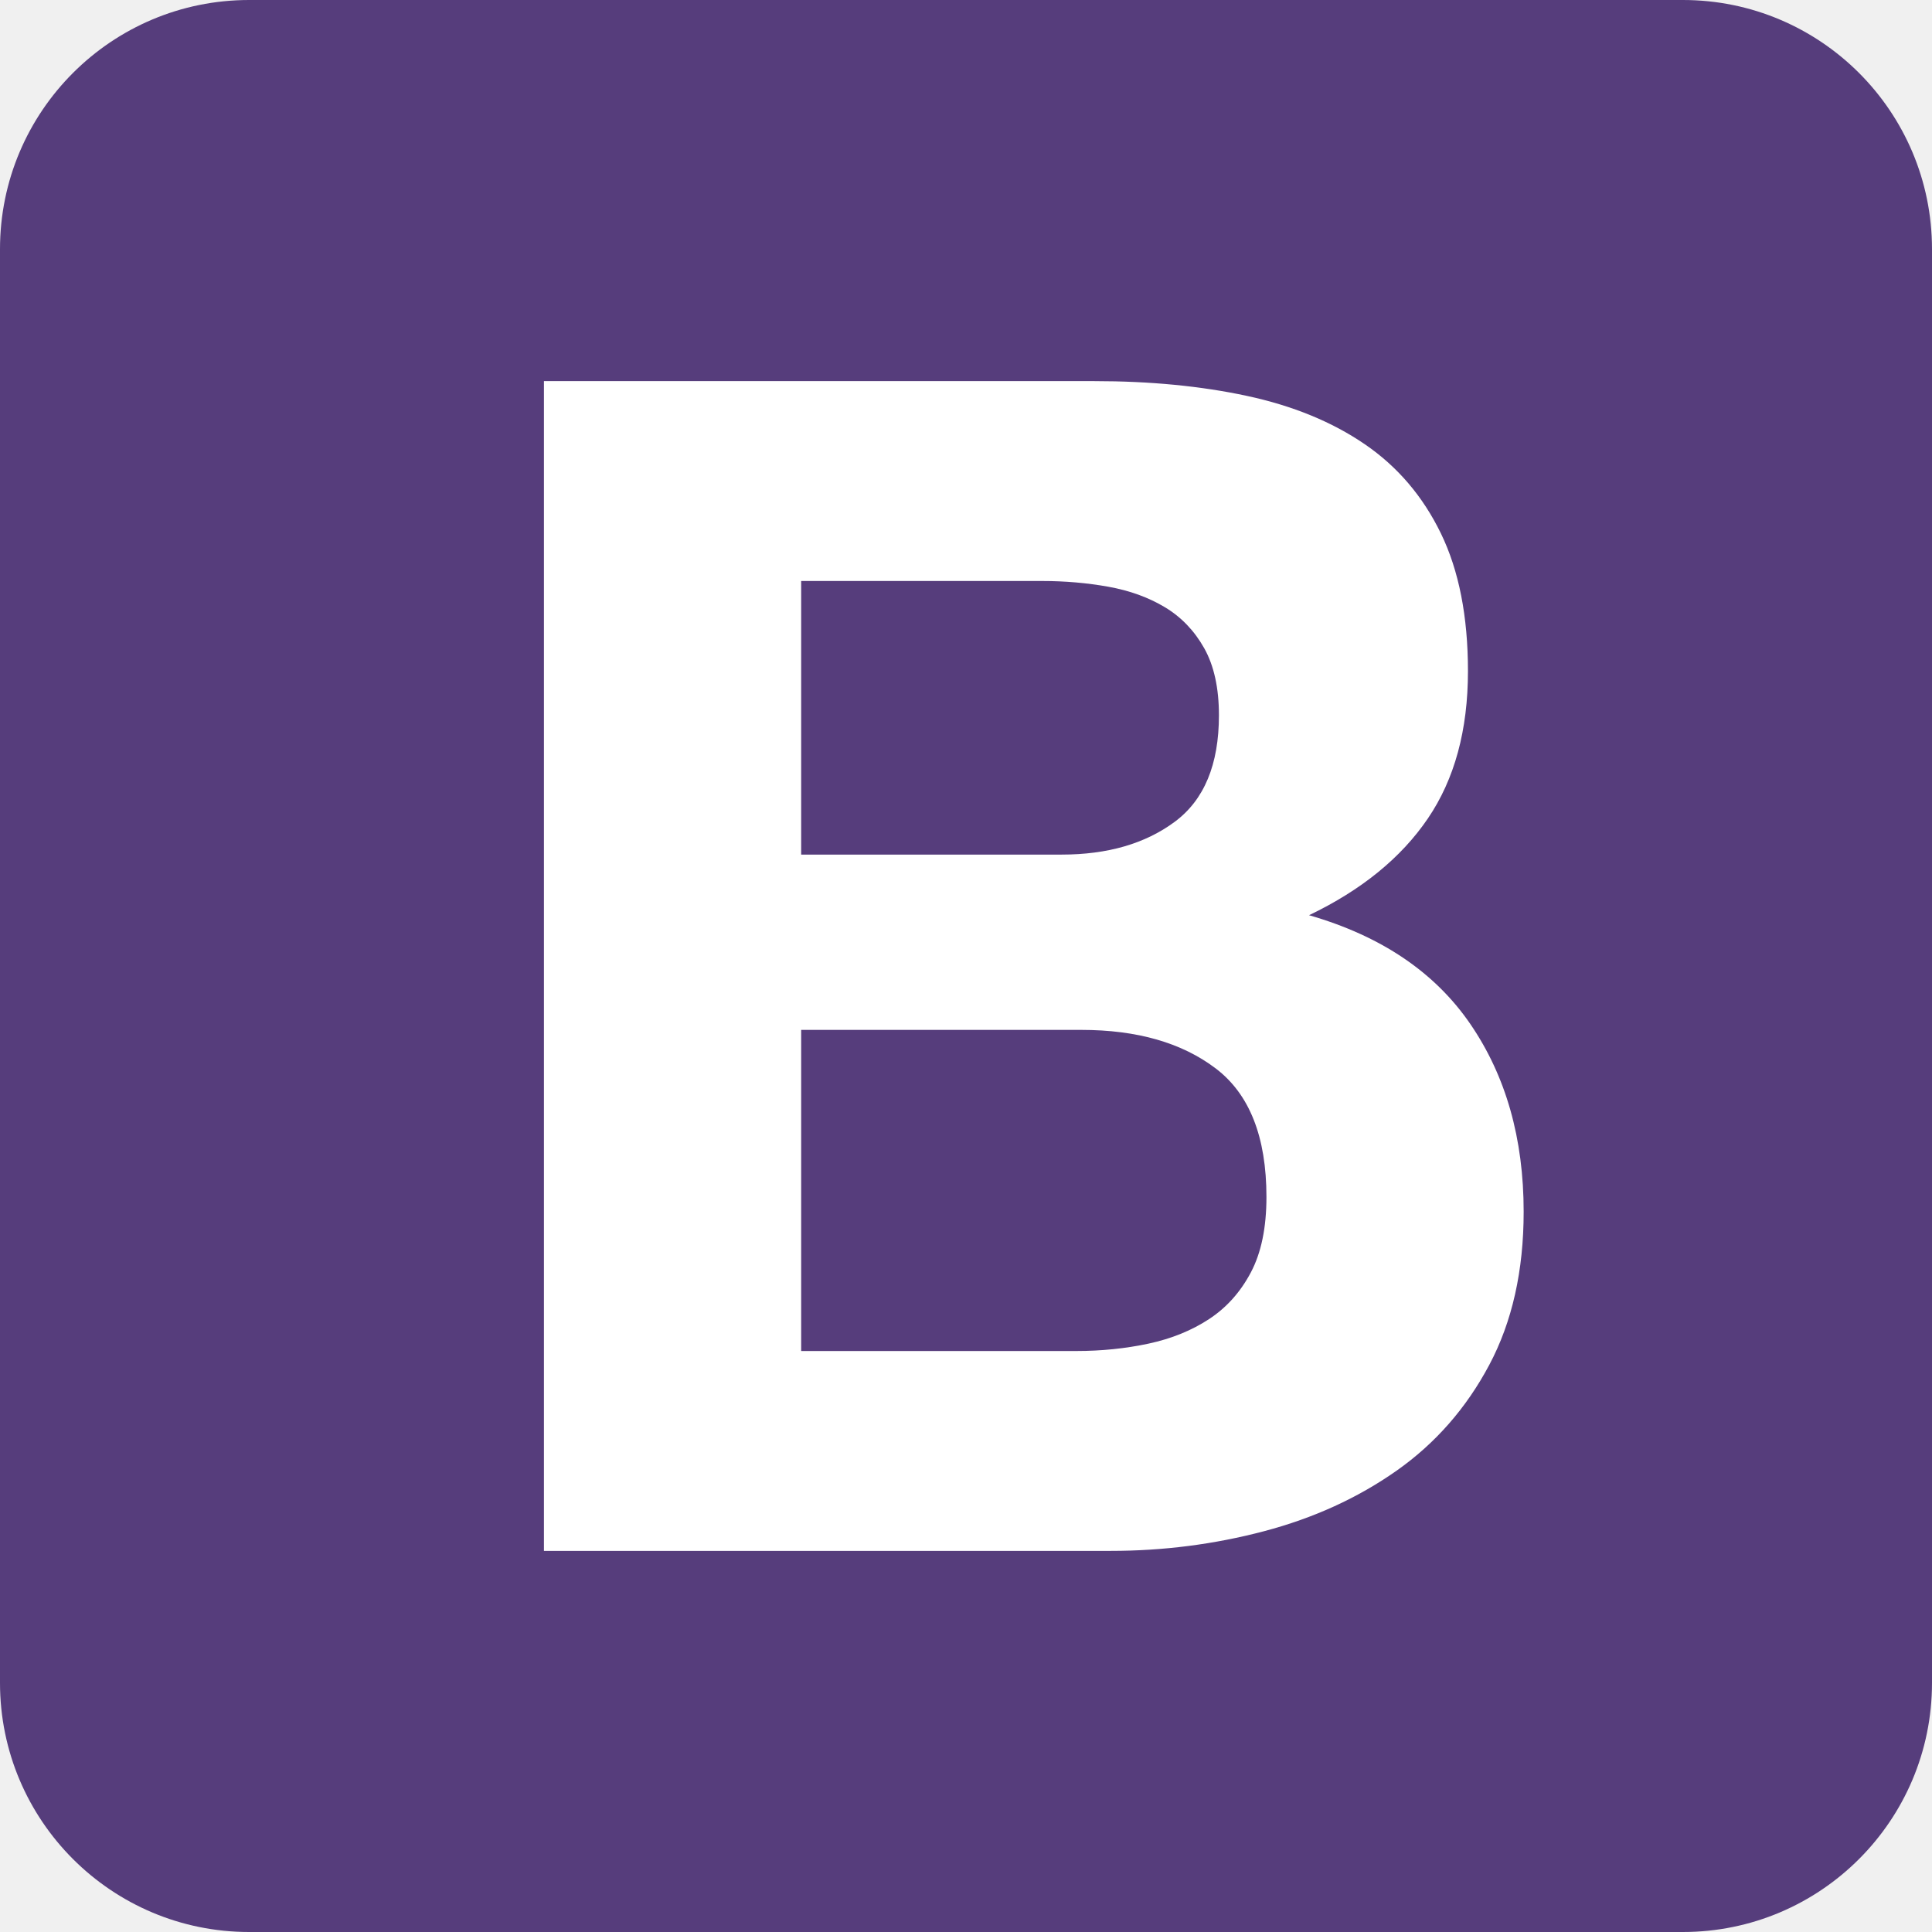
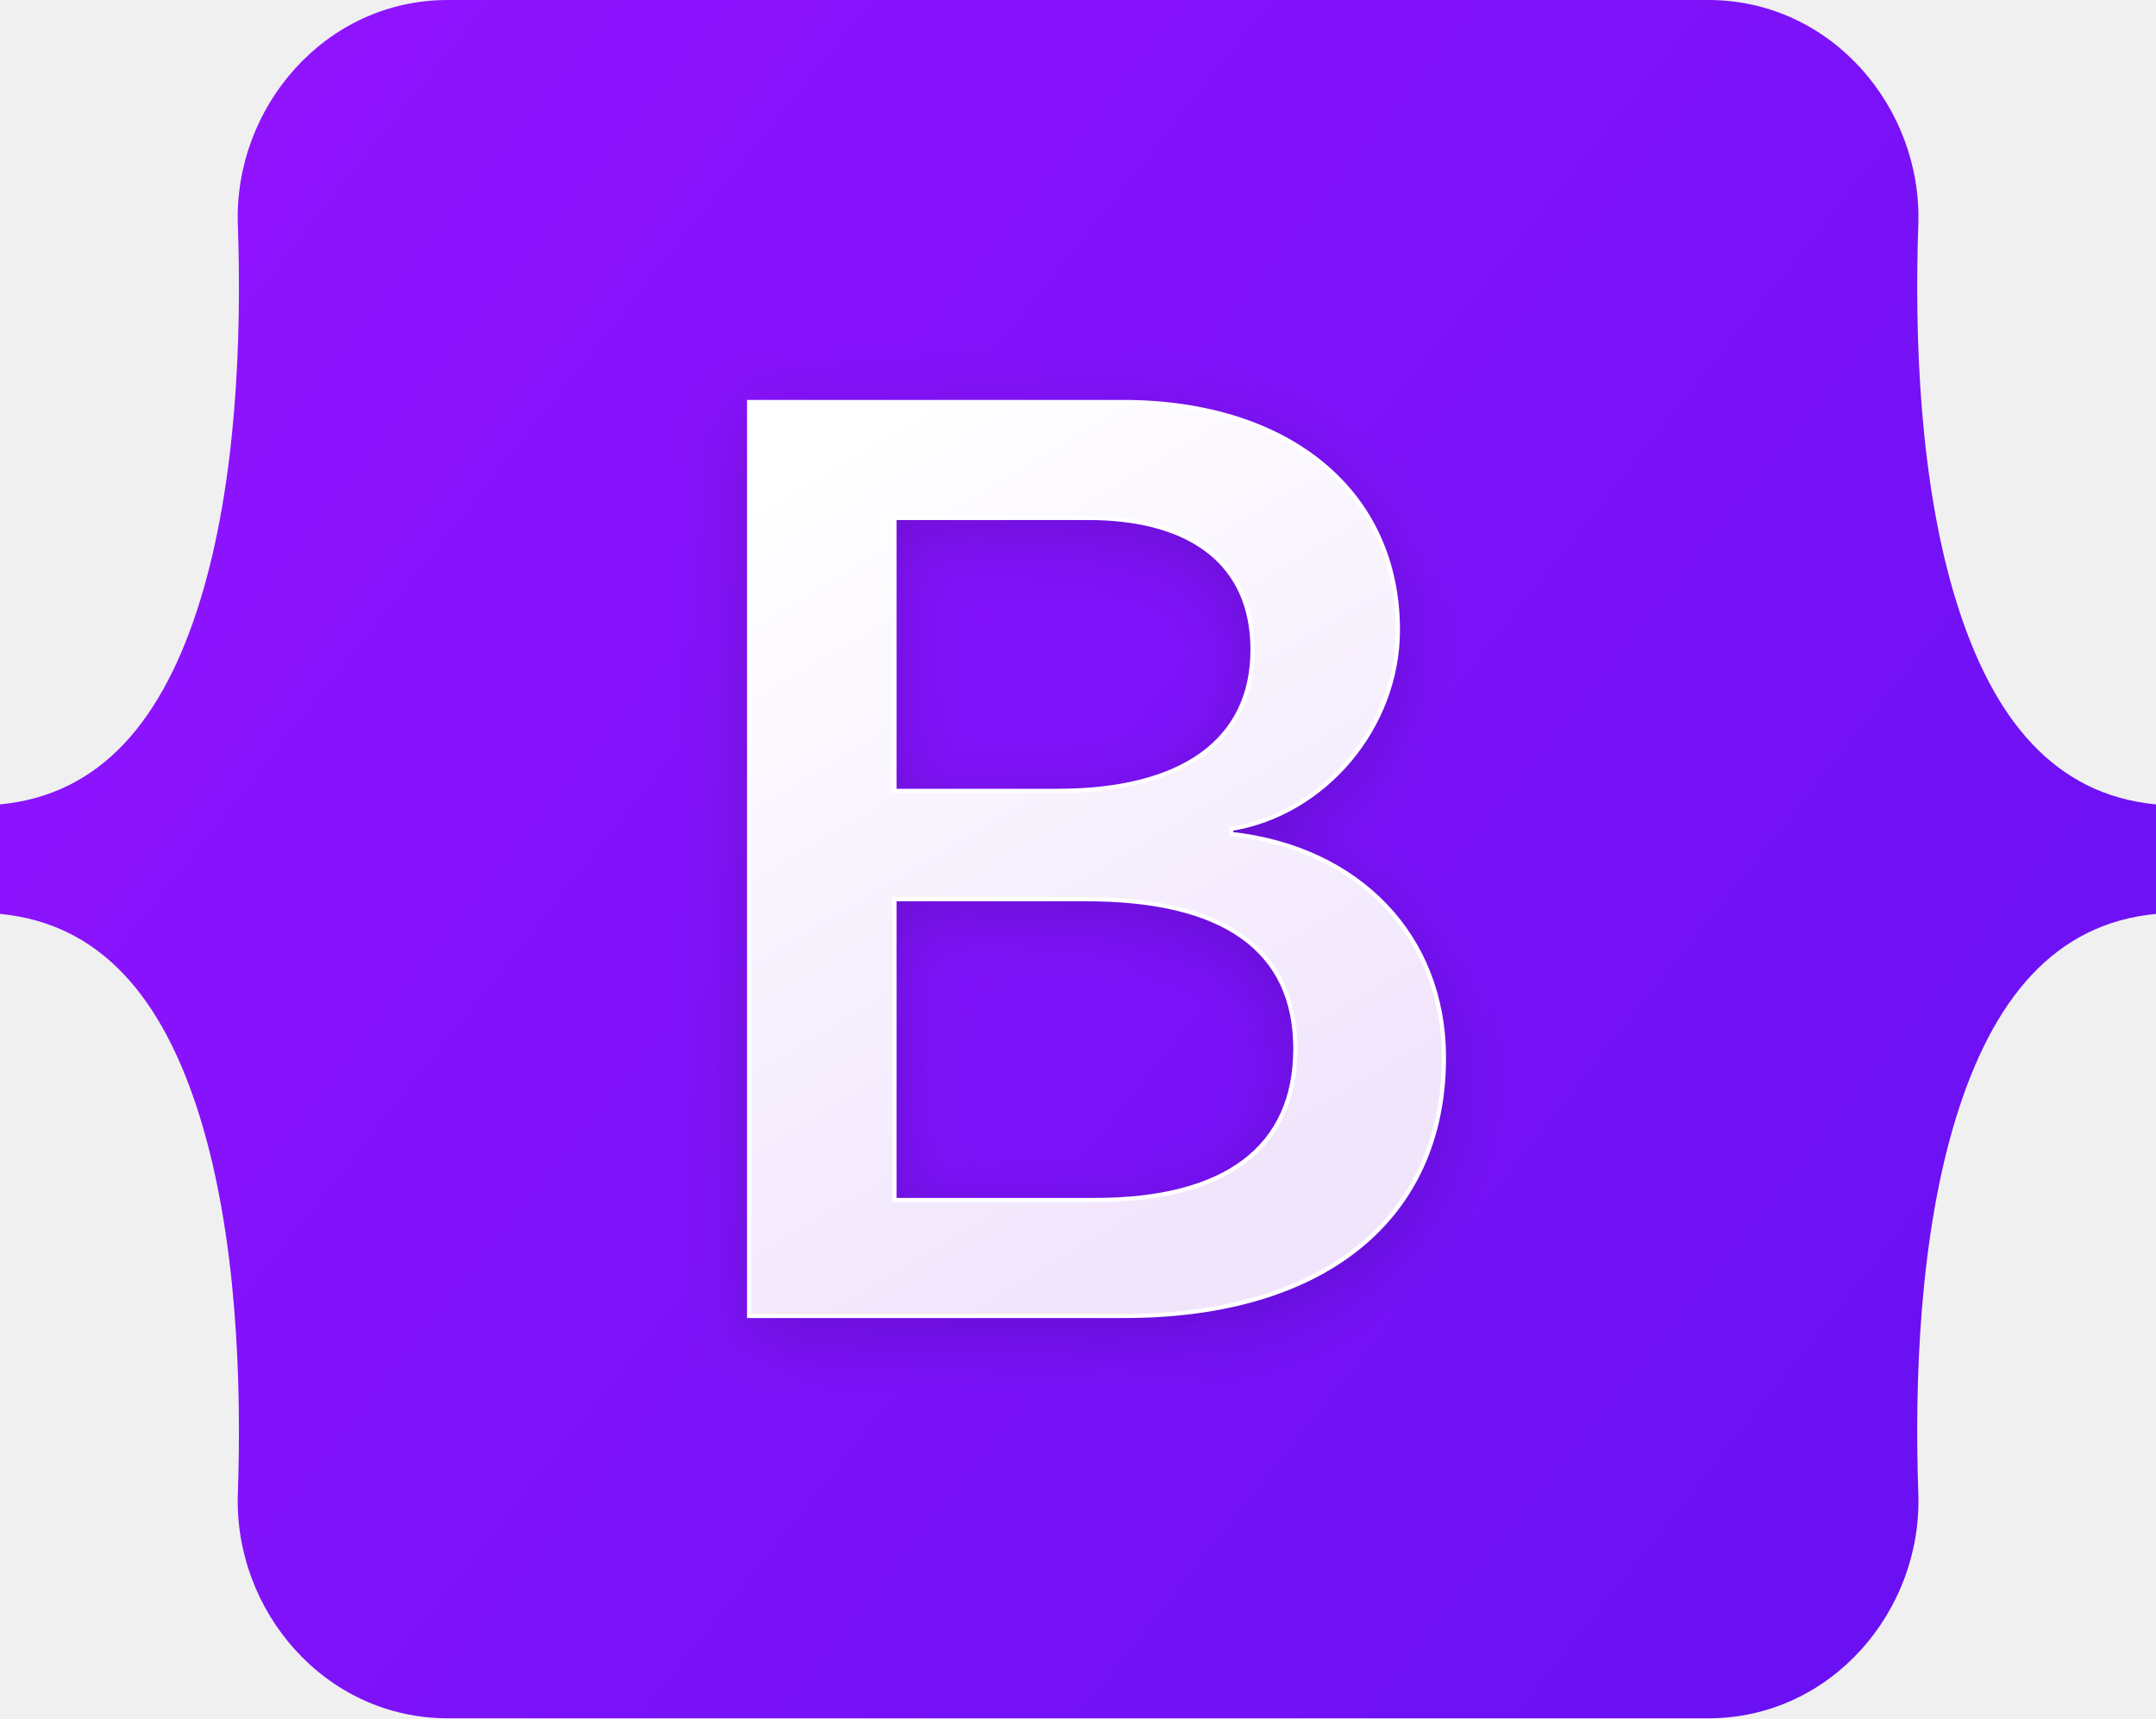
- <svg xmlns="http://www.w3.org/2000/svg" width="2500" height="2500" viewBox="0 0 256 256" preserveAspectRatio="xMinYMin meet">
-   <path d="M0 222.991C0 241.223 14.779 256 33.009 256H222.99C241.223 256 256 241.221 256 222.991V33.01C256 14.777 241.221 0 222.991 0H33.01C14.777 0 0 14.779 0 33.009V222.99z" fill="#563D7C" />
-   <path d="M106.158 113.238V76.985h31.911c3.04 0 5.97.253 8.792.76 2.822.506 5.319 1.41 7.49 2.713 2.17 1.303 3.907 3.112 5.21 5.427 1.302 2.316 1.954 5.283 1.954 8.9 0 6.513-1.954 11.217-5.862 14.111-3.907 2.895-8.9 4.342-14.979 4.342h-34.516zM72.075 50.5v155h75.112c6.947 0 13.713-.868 20.298-2.605 6.585-1.737 12.446-4.414 17.584-8.032 5.137-3.618 9.226-8.286 12.265-14.002 3.04-5.717 4.559-12.483 4.559-20.298 0-9.697-2.352-17.982-7.055-24.856-4.704-6.875-11.832-11.687-21.384-14.437 6.947-3.328 12.194-7.598 15.74-12.808 3.545-5.21 5.318-11.722 5.318-19.538 0-7.236-1.194-13.314-3.582-18.235-2.388-4.92-5.753-8.864-10.095-11.831-4.341-2.967-9.551-5.102-15.63-6.404-6.078-1.303-12.808-1.954-20.189-1.954H72.075zm34.083 128.515v-42.549h37.121c7.381 0 13.315 1.7 17.802 5.102 4.486 3.401 6.73 9.081 6.73 17.041 0 4.053-.688 7.381-2.063 9.986-1.375 2.605-3.22 4.668-5.536 6.187-2.315 1.52-4.993 2.605-8.032 3.257-3.04.65-6.223.976-9.552.976h-36.47z" fill="#FFF" />
+ <svg xmlns="http://www.w3.org/2000/svg" width="512" height="408">
+   <defs>
+     <linearGradient id="bs-logo-a" x1="76.079" x2="523.48" y1="10.798" y2="365.945" gradientUnits="userSpaceOnUse">
+       <stop stop-color="#9013fe" />
+       <stop offset="1" stop-color="#6610f2" />
+     </linearGradient>
+     <linearGradient id="bs-logo-b" x1="193.508" x2="293.514" y1="109.74" y2="278.872" gradientUnits="userSpaceOnUse">
+       <stop stop-color="#fff" />
+       <stop offset="1" stop-color="#f1e5fc" />
+     </linearGradient>
+     <filter id="bs-logo-c" width="197" height="249" x="161.901" y="83.457" color-interpolation-filters="sRGB" filterUnits="userSpaceOnUse">
+       <feFlood flood-opacity="0" result="BackgroundImageFix" />
+       <feColorMatrix in="SourceAlpha" values="0 0 0 0 0 0 0 0 0 0 0 0 0 0 0 0 0 0 127 0" />
+       <feOffset dy="4" />
+       <feGaussianBlur stdDeviation="8" />
+       <feColorMatrix values="0 0 0 0 0 0 0 0 0 0 0 0 0 0 0 0 0 0 0.15 0" />
+       <feBlend in2="BackgroundImageFix" result="effect1_dropShadow" />
+       <feBlend in="SourceGraphic" in2="effect1_dropShadow" result="shape" />
+     </filter>
+   </defs>
+   <path fill="url(#bs-logo-a)" d="M56.481 53.32C55.515 25.58 77.128 0 106.342 0h299.353c29.214 0 50.827 25.58 49.861 53.32-.928 26.647.277 61.165 8.964 89.31 8.715 28.232 23.411 46.077 47.48 48.37v26c-24.069 2.293-38.765 20.138-47.48 48.37-8.687 28.145-9.892 62.663-8.964 89.311.966 27.739-20.647 53.319-49.861 53.319H106.342c-29.214 0-50.827-25.58-49.86-53.319.927-26.648-.278-61.166-8.966-89.311C38.802 237.138 24.07 219.293 0 217v-26c24.069-2.293 38.802-20.138 47.516-48.37 8.688-28.145 9.893-62.663 8.965-89.31z" />
+   <path fill="url(#bs-logo-b)" filter="url(#bs-logo-c)" stroke="#fff" d="M267.103 312.457c47.297 0 75.798-23.158 75.798-61.355 0-28.873-20.336-49.776-50.532-53.085v-1.203c22.185-3.609 39.594-24.211 39.594-47.219 0-32.783-25.882-54.138-65.322-54.138h-88.74v217h89.202zm-54.692-189.48h45.911c24.958 0 39.131 11.128 39.131 31.279 0 21.505-16.484 33.535-46.372 33.535h-38.67v-64.814zm0 161.961v-71.431h45.602c32.661 0 49.608 12.03 49.608 35.49 0 23.459-16.484 35.941-47.605 35.941h-47.605z" />
</svg>
